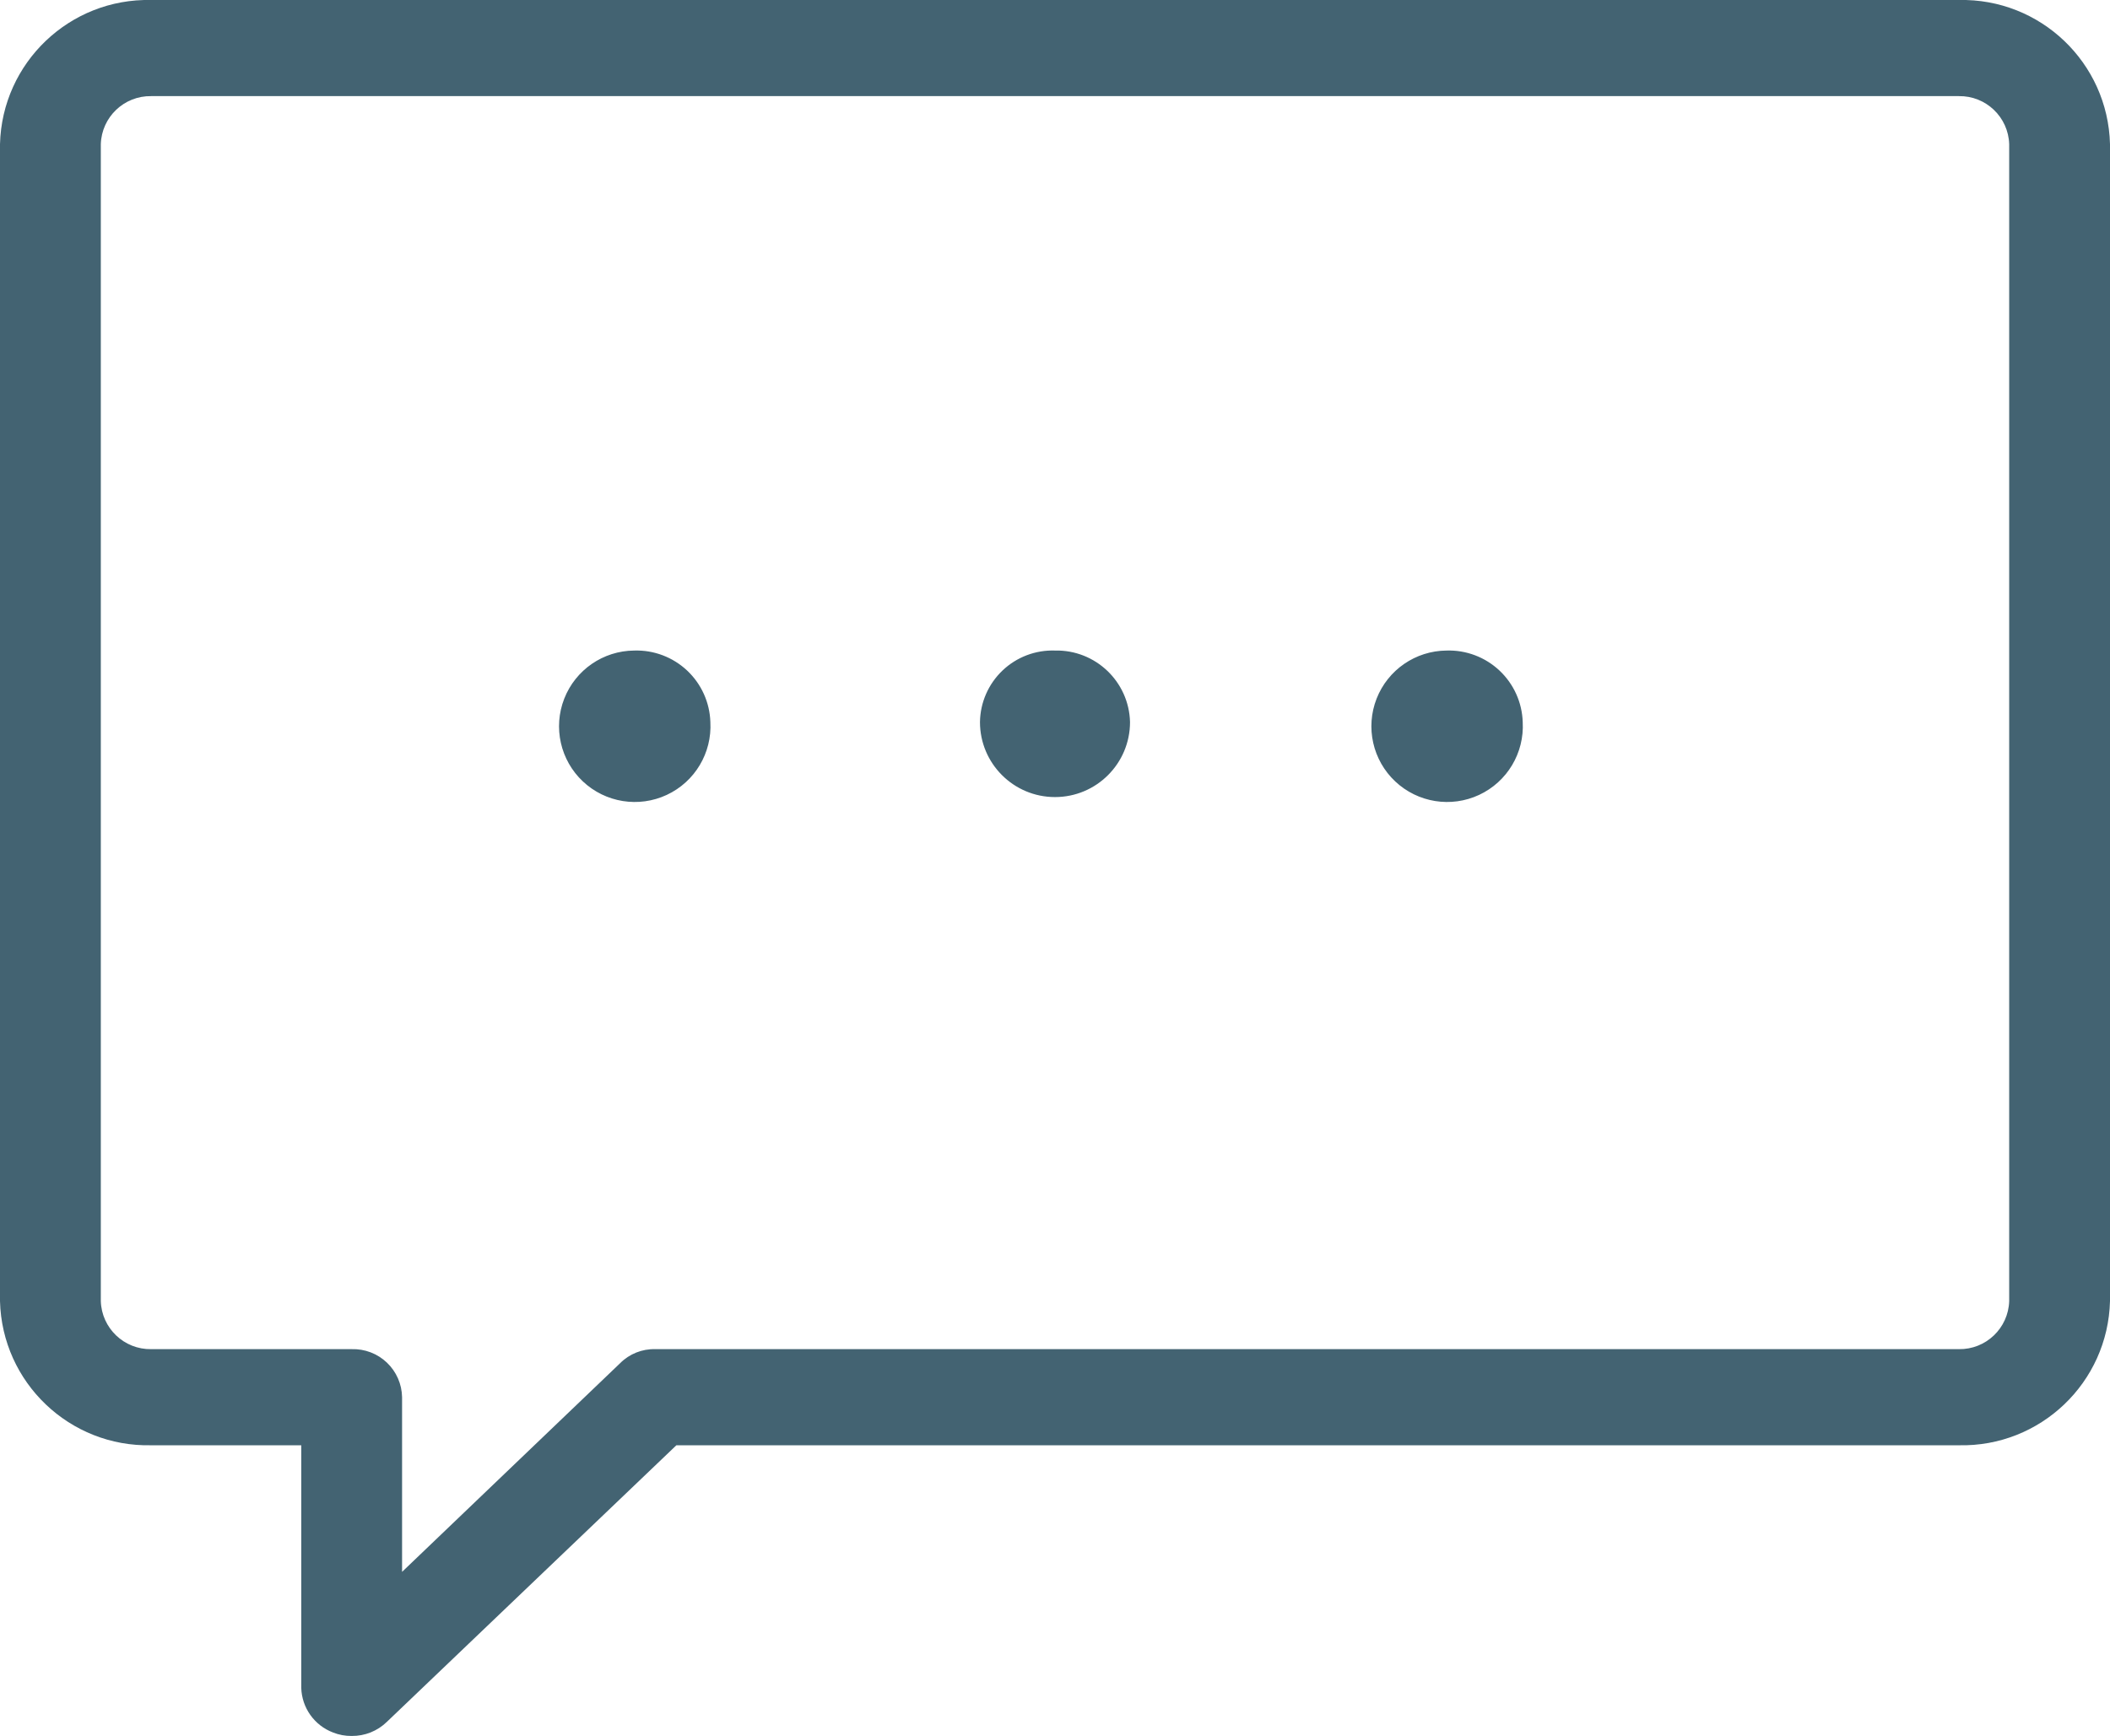
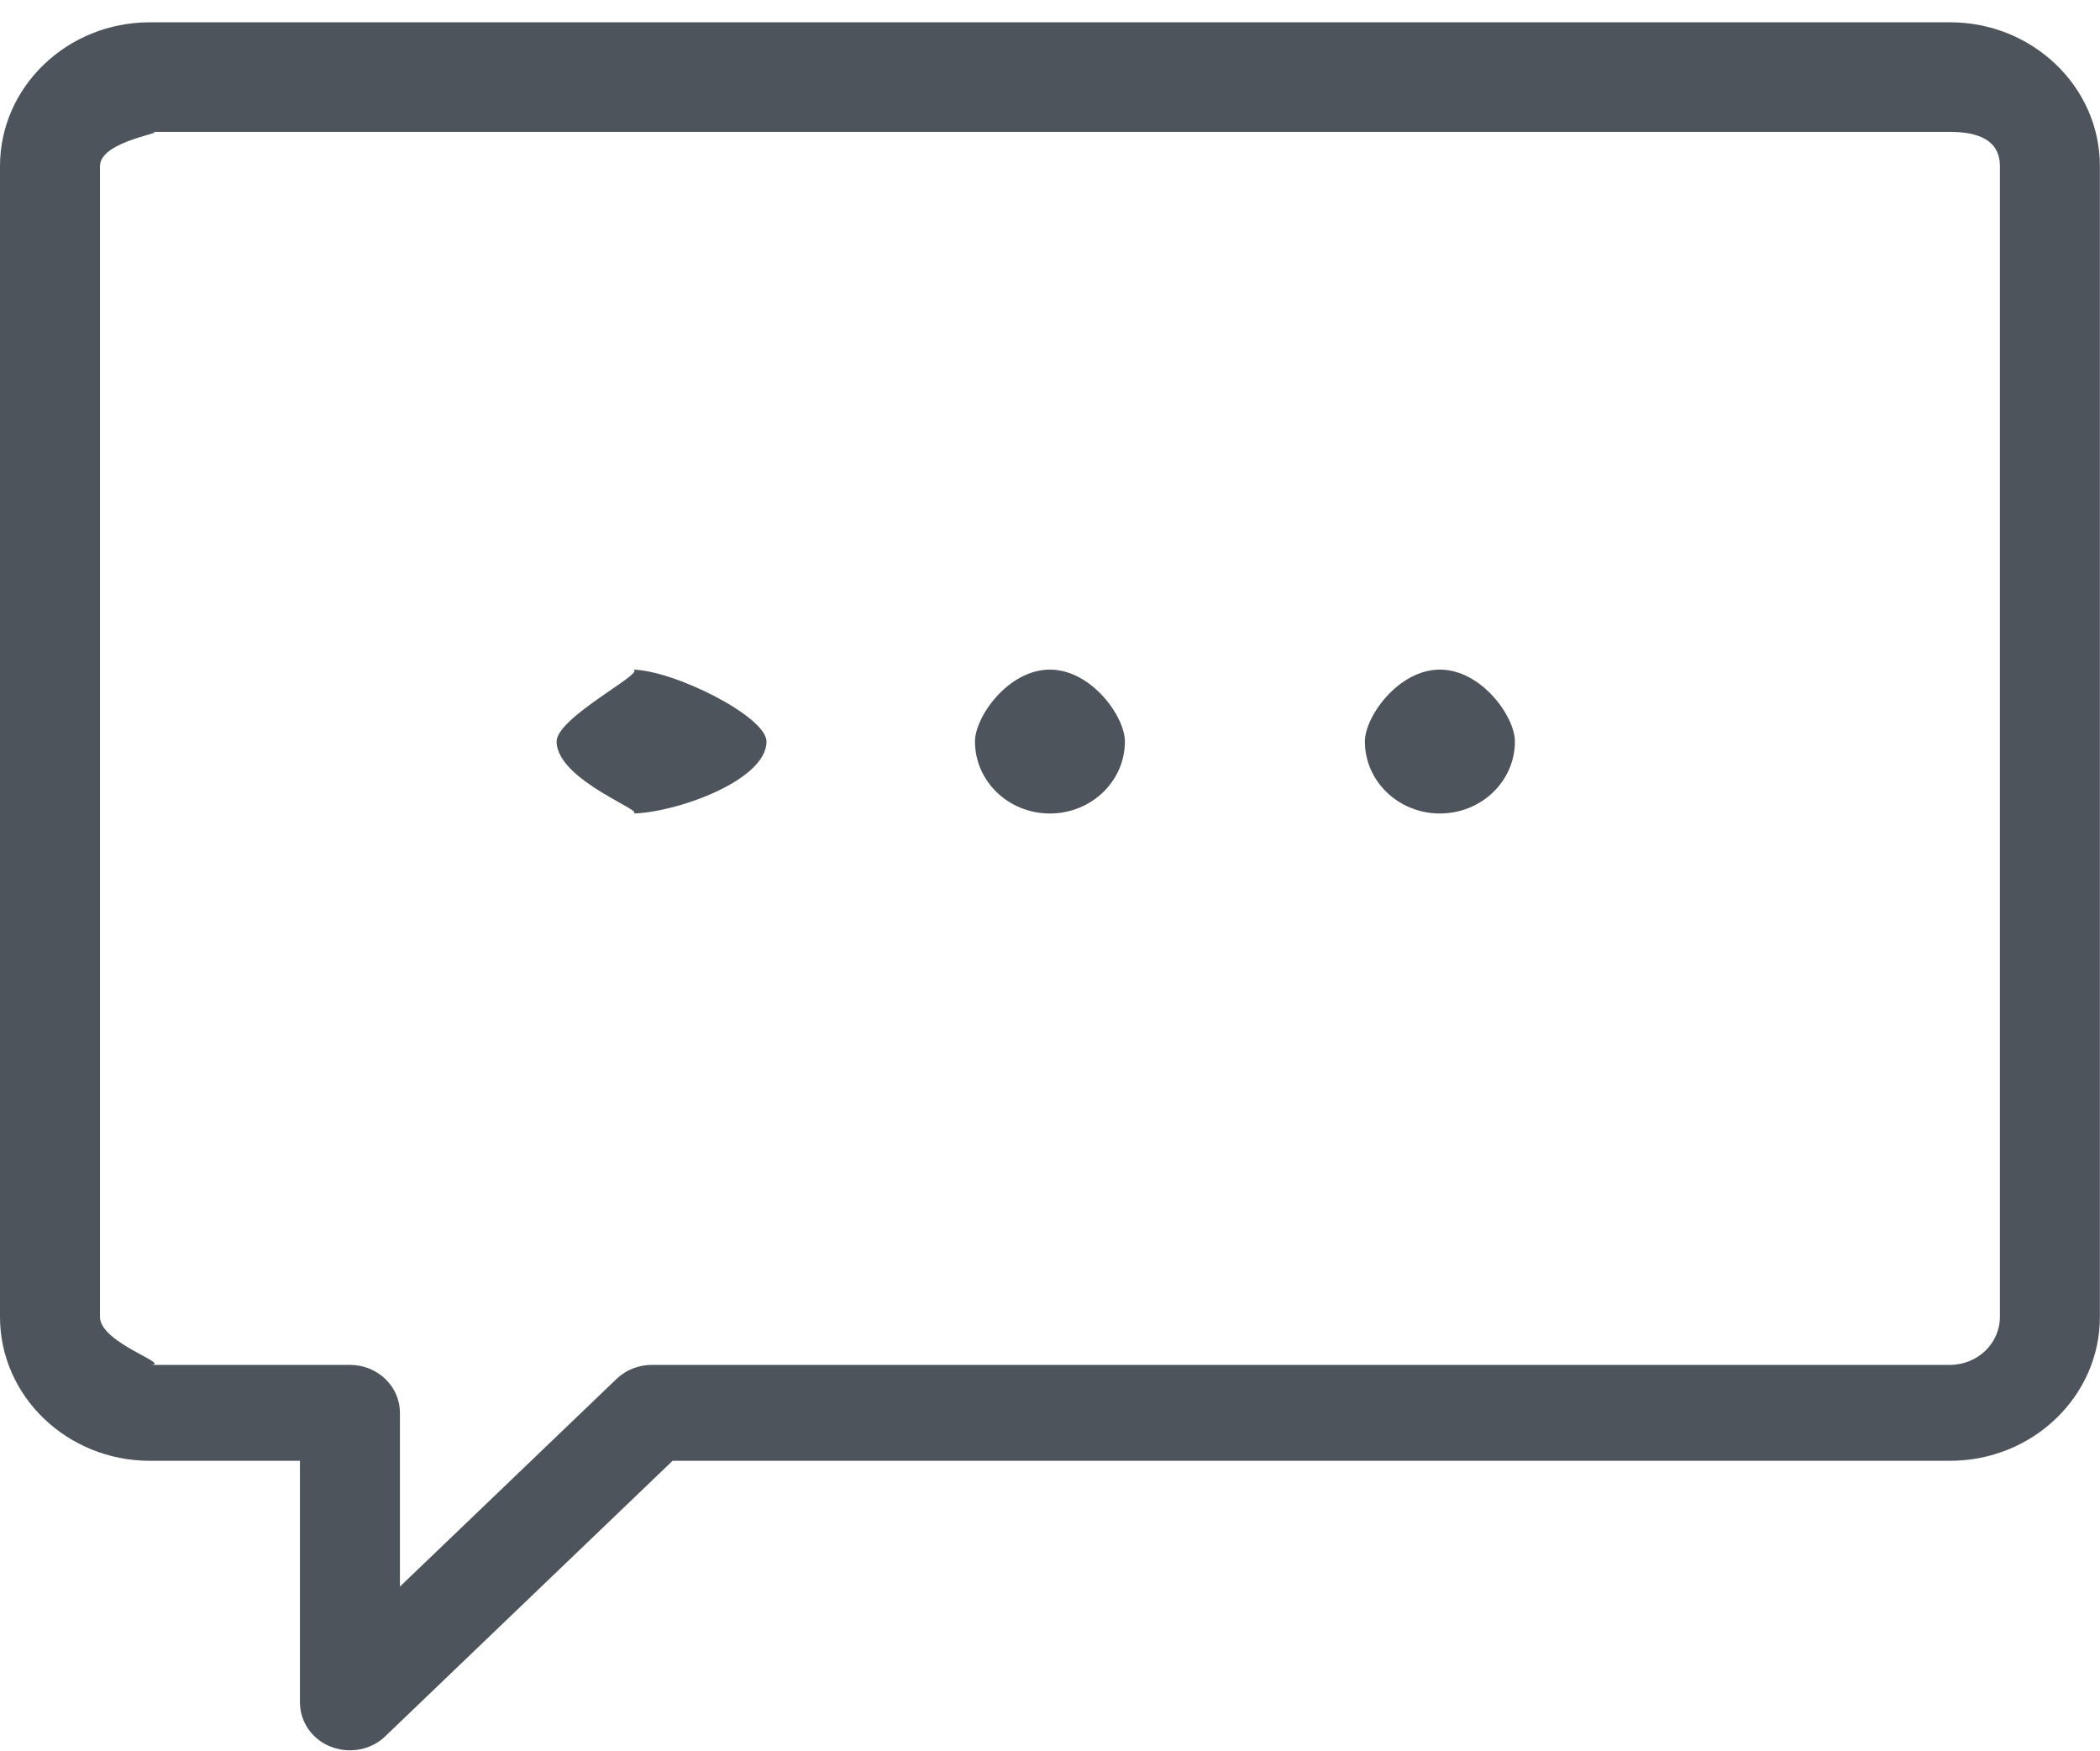
- <svg xmlns="http://www.w3.org/2000/svg" width="18" height="14.81" viewBox="0 0 18 14.81">
-   <defs>
-     <style>
-       .cls-1 {
-         fill: #436372;
-         fill-rule: evenodd;
-       }
-     </style>
-   </defs>
-   <path class="cls-1" d="M1169,2970a0.415,0.415,0,0,1-.16-0.03,0.42,0.42,0,0,1-.27-0.38v-2.07h-1.28a1.262,1.262,0,0,1-1.29-1.23v-9.87a1.262,1.262,0,0,1,1.29-1.23h15.42a1.262,1.262,0,0,1,1.29,1.23v9.87a1.262,1.262,0,0,1-1.29,1.23h-10.94l-2.47,2.36A0.423,0.423,0,0,1,1169,2970Zm-1.71-13.99a0.423,0.423,0,0,0-.43.41v9.87a0.423,0.423,0,0,0,.43.41H1169a0.417,0.417,0,0,1,.43.41v1.49l1.86-1.78a0.407,0.407,0,0,1,.3-0.12h11.12a0.423,0.423,0,0,0,.43-0.41v-9.87a0.423,0.423,0,0,0-.43-0.41h-15.42Zm4.77,5.34a0.646,0.646,0,1,1-.65-0.61A0.63,0.63,0,0,1,1172.06,2961.35Zm3.58,0a0.64,0.64,0,0,1-1.28,0,0.619,0.619,0,0,1,.64-0.61A0.626,0.626,0,0,1,1175.64,2961.35Zm3.35,0a0.646,0.646,0,1,1-.65-0.61A0.63,0.63,0,0,1,1178.99,2961.35Z" transform="translate(-1166 -2955.19)" />
+ <svg xmlns="http://www.w3.org/2000/svg" width="18px" height="15px">
+   <path fill-rule="evenodd" opacity="0.8" fill="rgb(34, 41, 51)" d="M16.714,12.518 L5.765,12.518 L3.302,14.879 C3.221,14.958 3.111,14.999 2.999,14.999 C2.944,14.999 2.889,14.989 2.835,14.968 C2.675,14.905 2.571,14.755 2.571,14.588 L2.571,12.518 L1.285,12.518 C0.576,12.518 0.0,11.965 0.0,11.285 L0.0,1.423 C0.0,0.744 0.576,0.191 1.285,0.191 L16.714,0.191 C17.423,0.191 17.999,0.744 17.999,1.423 L17.999,11.285 C17.999,11.965 17.423,12.518 16.714,12.518 ZM17.142,1.423 C17.142,1.197 16.950,1.13 16.714,1.13 L1.285,1.13 C1.49,1.13 0.857,1.197 0.857,1.423 L0.857,11.285 C0.857,11.512 1.49,11.696 1.285,11.696 L2.999,11.696 C3.236,11.696 3.428,11.880 3.428,12.107 L3.428,13.596 L5.285,11.816 C5.365,11.739 5.474,11.696 5.588,11.696 L16.714,11.696 C16.950,11.696 17.142,11.512 17.142,11.285 L17.142,1.423 ZM12.342,6.971 C11.987,6.971 11.699,6.695 11.699,6.354 C11.699,6.14 11.987,5.738 12.342,5.738 C12.697,5.738 12.985,6.14 12.985,6.354 C12.985,6.695 12.697,6.971 12.342,6.971 ZM8.999,6.971 C8.644,6.971 8.357,6.695 8.357,6.354 C8.357,6.14 8.644,5.738 8.999,5.738 C9.354,5.738 9.642,6.14 9.642,6.354 C9.642,6.695 9.354,6.971 8.999,6.971 ZM5.414,6.971 C5.59,6.971 4.771,6.695 4.771,6.354 C4.771,6.14 5.59,5.738 5.414,5.738 C5.769,5.738 6.57,6.14 6.57,6.354 C6.57,6.695 5.769,6.971 5.414,6.971 Z" />
</svg>
